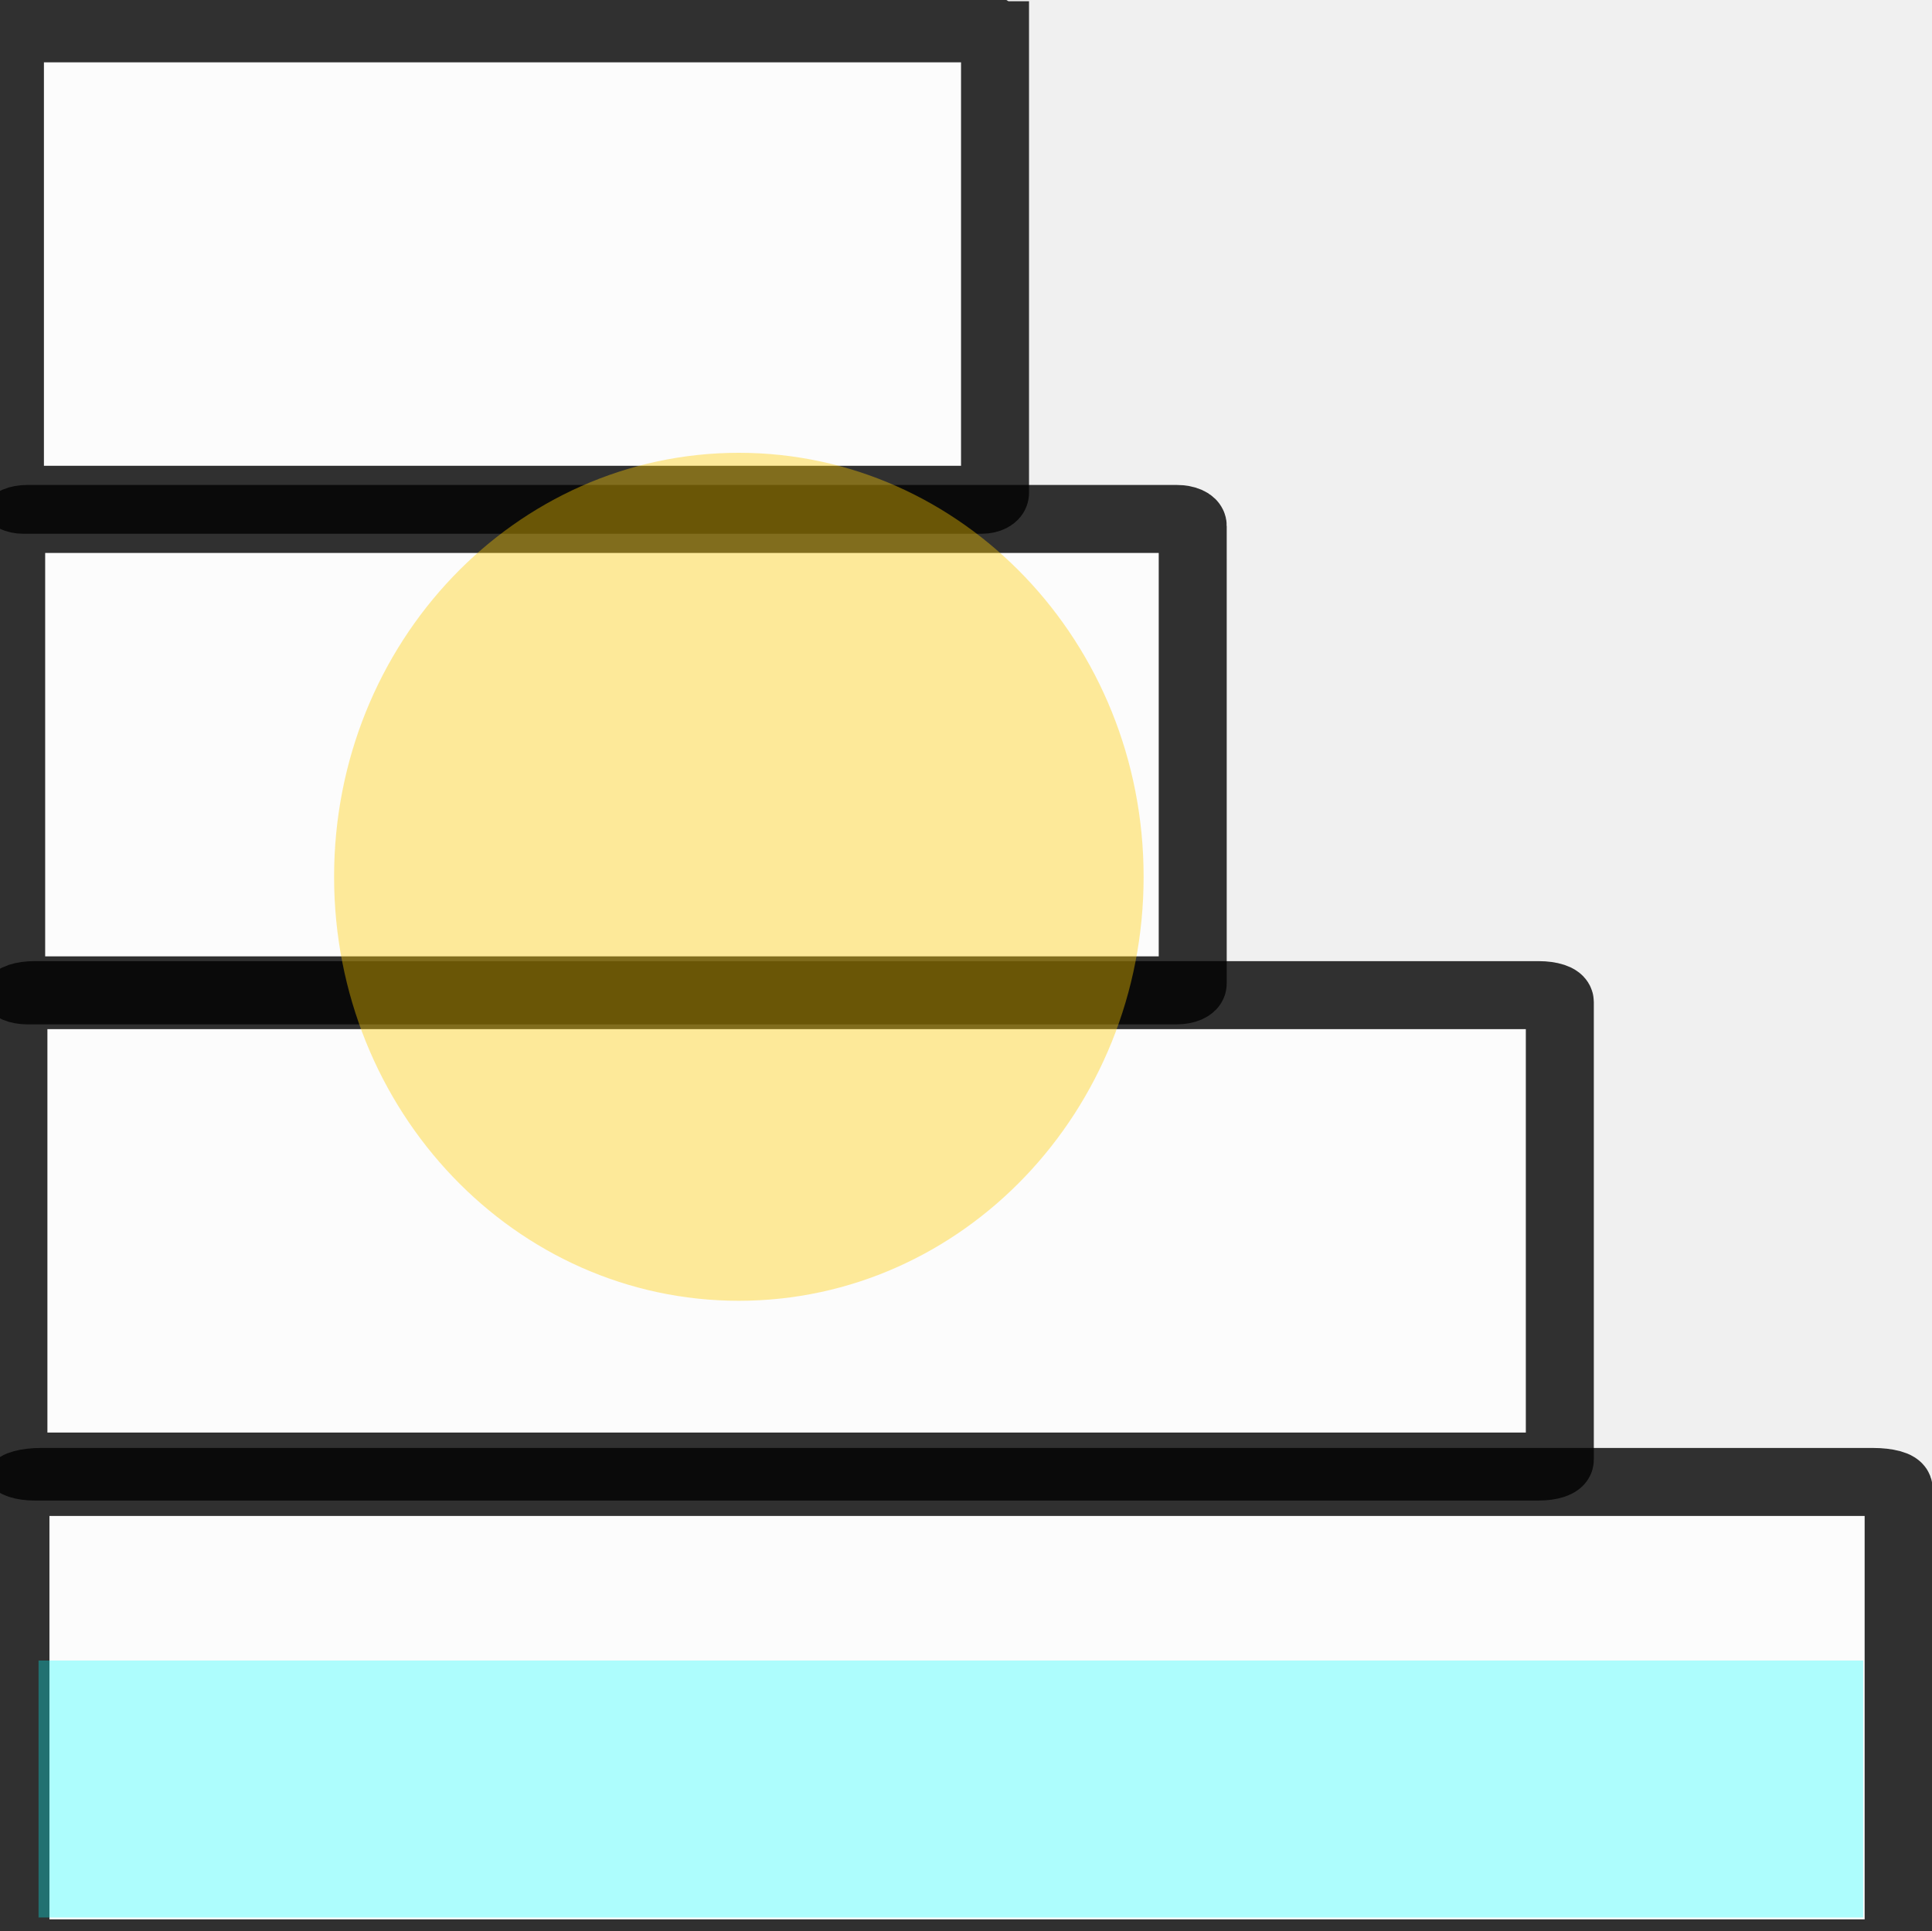
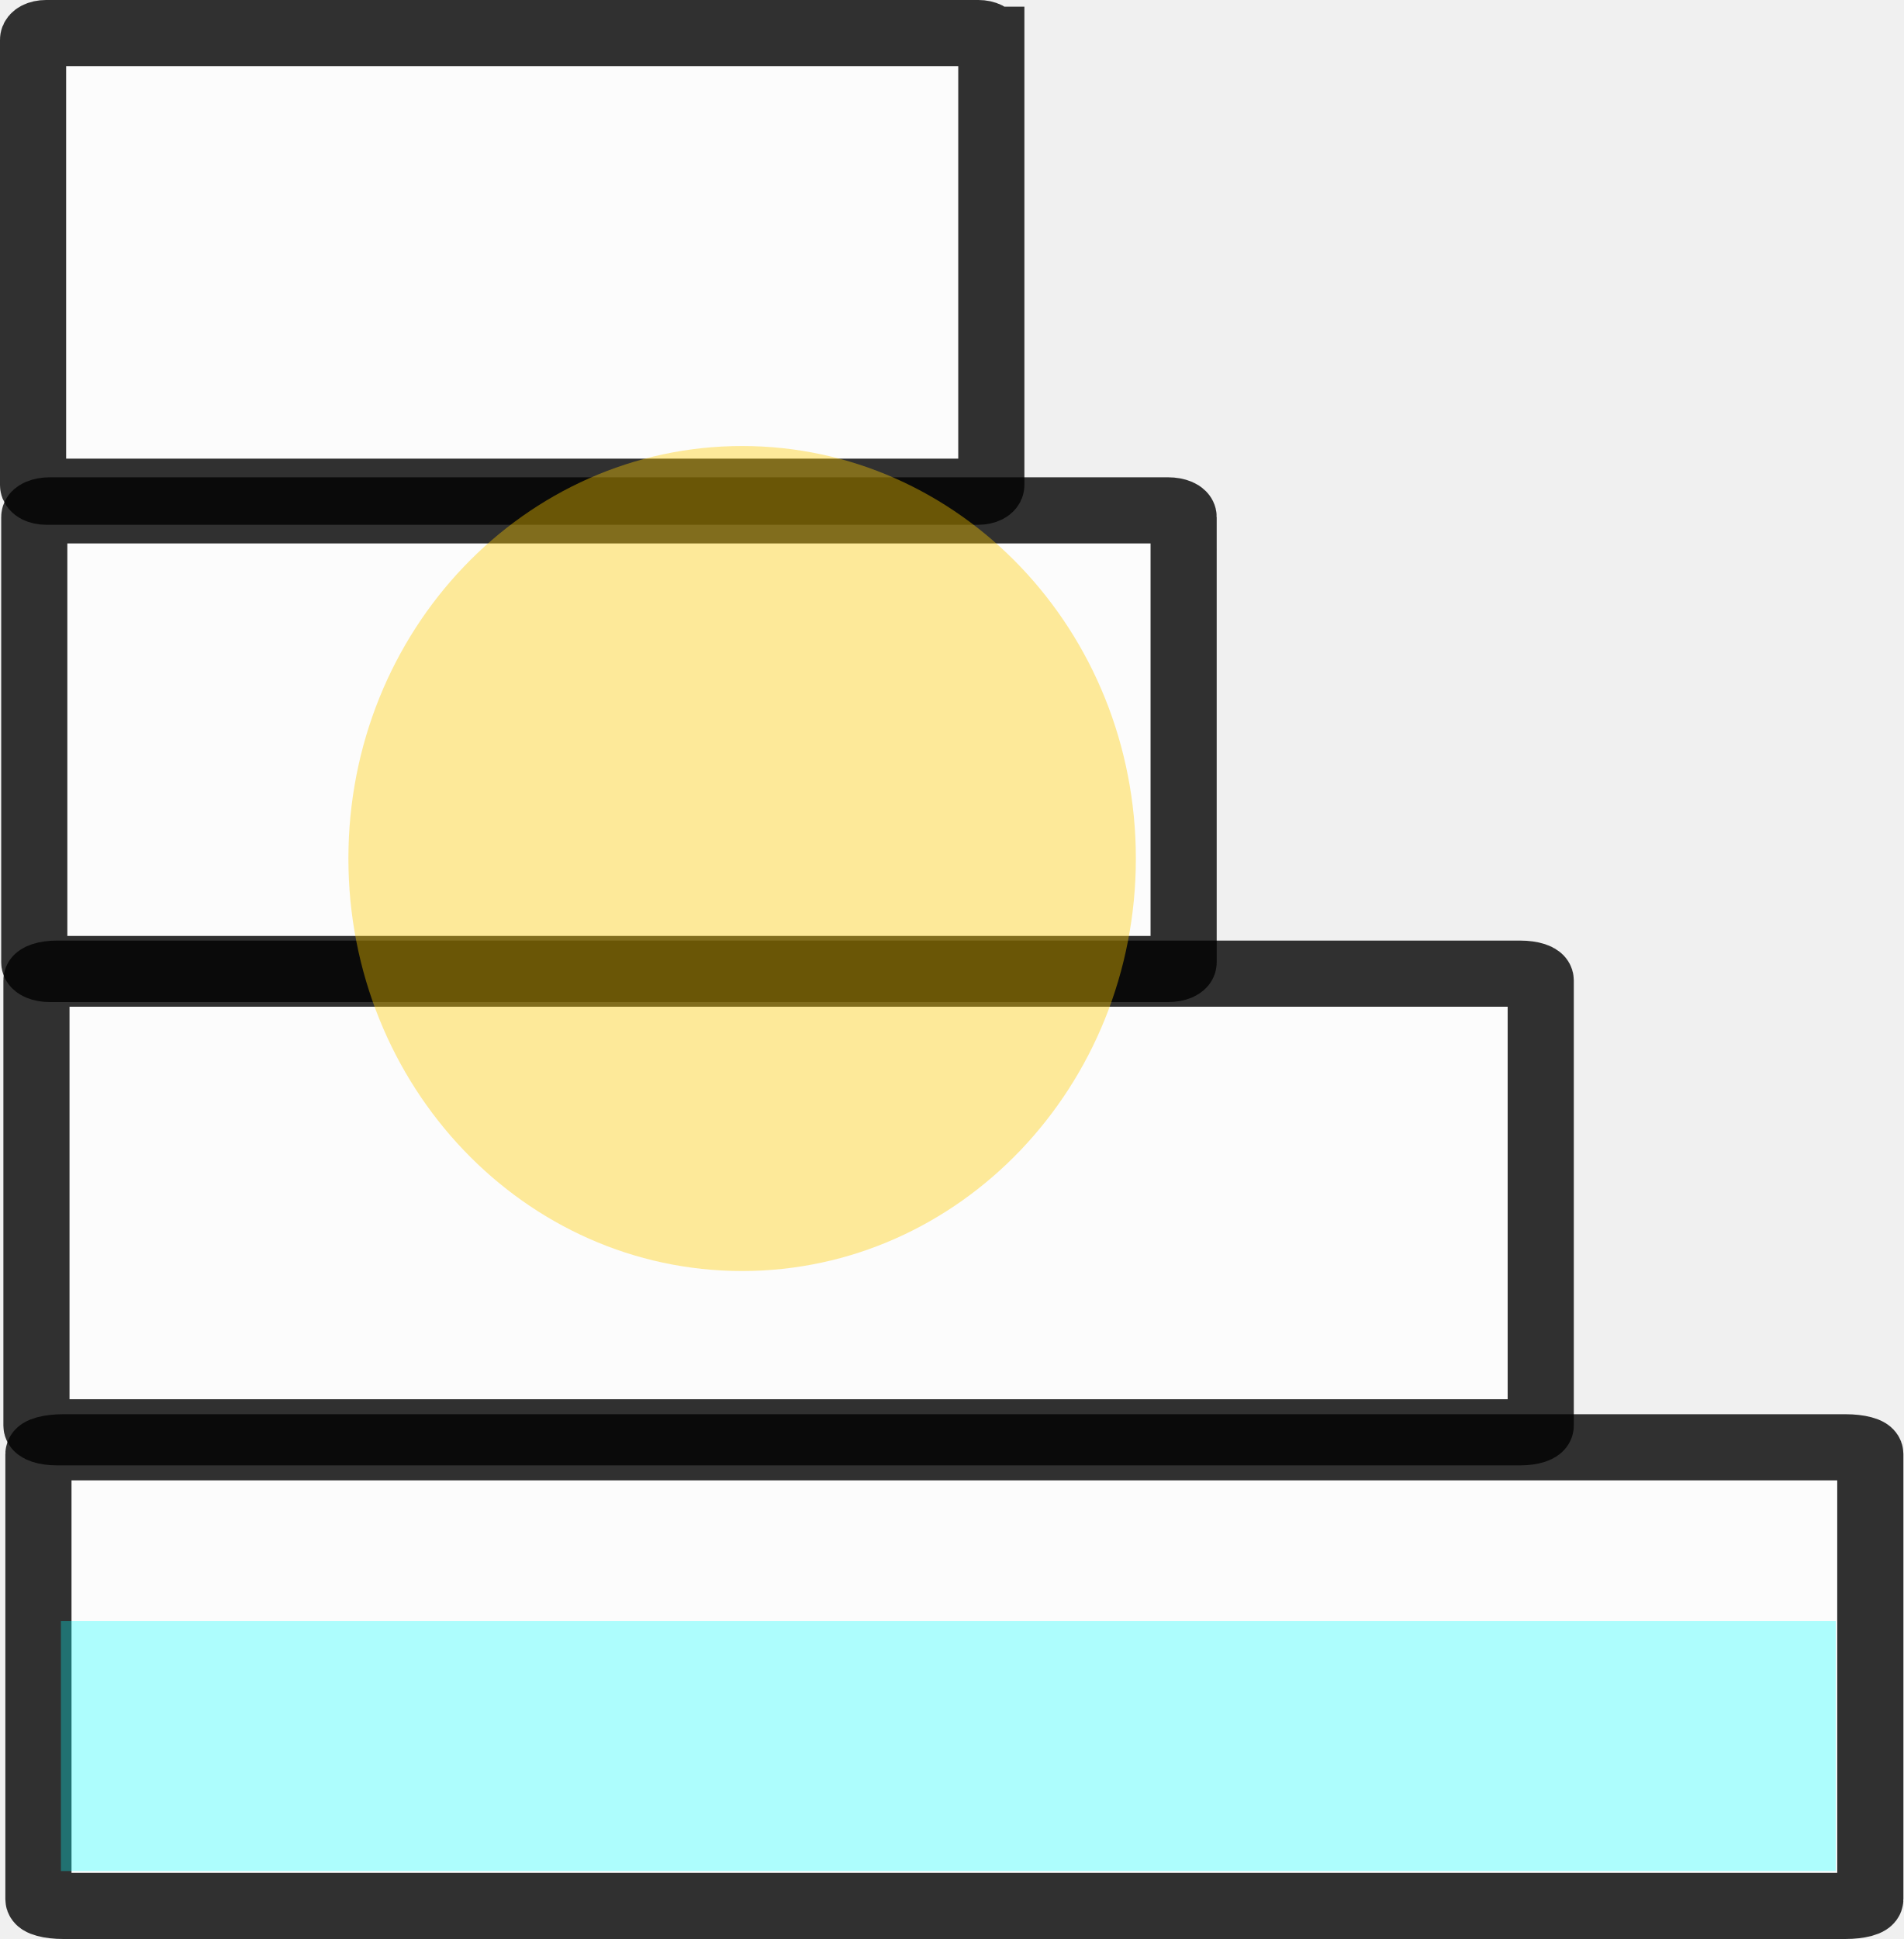
- <svg xmlns="http://www.w3.org/2000/svg" width="214.794" height="214.633" id="svg2" version="1.1">
+ <svg xmlns="http://www.w3.org/2000/svg" width="217.539" height="221.599" id="svg2" version="1.1">
  <defs id="defs4" />
-   <g id="layer1" transform="translate(-200.2427,-373.1655)">
+   <g id="layer1" transform="translate(-197.5675,-372.5399)">
    <path style="opacity:0.8;vector-effect:none;fill:#ffffff;fill-opacity:1;fill-rule:evenodd;stroke:#000000;stroke-width:7.559;stroke-linecap:butt;stroke-linejoin:miter;stroke-miterlimit:4;stroke-dasharray:none;stroke-dashoffset:0;stroke-opacity:1" d="m 310.867,377.084 v 50.885 c 0,0.424 -0.661,0.765 -1.482,0.765 H 202.829 c -0.821,0 -1.482,-0.341 -1.482,-0.765 v -50.885 c 0,-0.424 0.661,-0.765 1.482,-0.765 h 106.555 c 0.821,0 1.482,0.341 1.482,0.765 z" id="path1227" />
    <path style="opacity:0.8;vector-effect:none;fill:#ffffff;fill-opacity:1;fill-rule:evenodd;stroke:#000000;stroke-width:7.559;stroke-linecap:butt;stroke-linejoin:miter;stroke-miterlimit:4;stroke-dasharray:none;stroke-dashoffset:0;stroke-opacity:1" d="m 332.846,431.633 v 50.885 c 0,0.424 -0.793,0.765 -1.778,0.765 H 203.263 c -0.985,0 -1.778,-0.341 -1.778,-0.765 v -50.885 c 0,-0.424 0.793,-0.765 1.778,-0.765 h 127.806 c 0.985,0 1.778,0.341 1.778,0.765 z" id="path1225" />
    <path style="opacity:0.8;vector-effect:none;fill:#ffffff;fill-opacity:1;fill-rule:evenodd;stroke:#000000;stroke-width:7.559;stroke-linecap:butt;stroke-linejoin:miter;stroke-miterlimit:4;stroke-dasharray:none;stroke-dashoffset:0;stroke-opacity:1" d="m 411.327,538.709 v 50.885 c 0,0.424 -1.264,0.765 -2.833,0.765 H 204.793 c -1.57,0 -2.833,-0.341 -2.833,-0.765 v -50.885 c 0,-0.424 1.264,-0.765 2.833,-0.765 H 408.494 c 1.57,0 2.833,0.341 2.833,0.765 z" id="path1223" />
    <path style="opacity:0.8;vector-effect:none;fill:#ffffff;fill-opacity:1;fill-rule:evenodd;stroke:#000000;stroke-width:7.559;stroke-linecap:butt;stroke-linejoin:miter;stroke-miterlimit:4;stroke-dasharray:none;stroke-dashoffset:0;stroke-opacity:1" d="m 373.659,484.58 v 50.885 c 0,0.424 -1.038,0.765 -2.327,0.765 H 204.061 c -1.289,0 -2.327,-0.341 -2.327,-0.765 v -50.885 c 0,-0.424 1.038,-0.765 2.327,-0.765 h 167.271 c 1.289,0 2.327,0.341 2.327,0.765 z" id="path1207" />
    <ellipse style="fill:#ffcc00;fill-opacity:0.392;fill-rule:evenodd" id="path1245" cx="282.386" cy="470.656" rx="45" ry="47.143" />
    <rect style="opacity:0.8;vector-effect:none;fill:#00ffff;fill-opacity:0.392;fill-rule:evenodd;stroke:none;stroke-width:7.559;stroke-linecap:butt;stroke-linejoin:round;stroke-miterlimit:4;stroke-dasharray:none;stroke-dashoffset:0;stroke-opacity:1" id="rect1247" width="202.857" height="28.571" x="204.528" y="557.799" />
  </g>
</svg>
